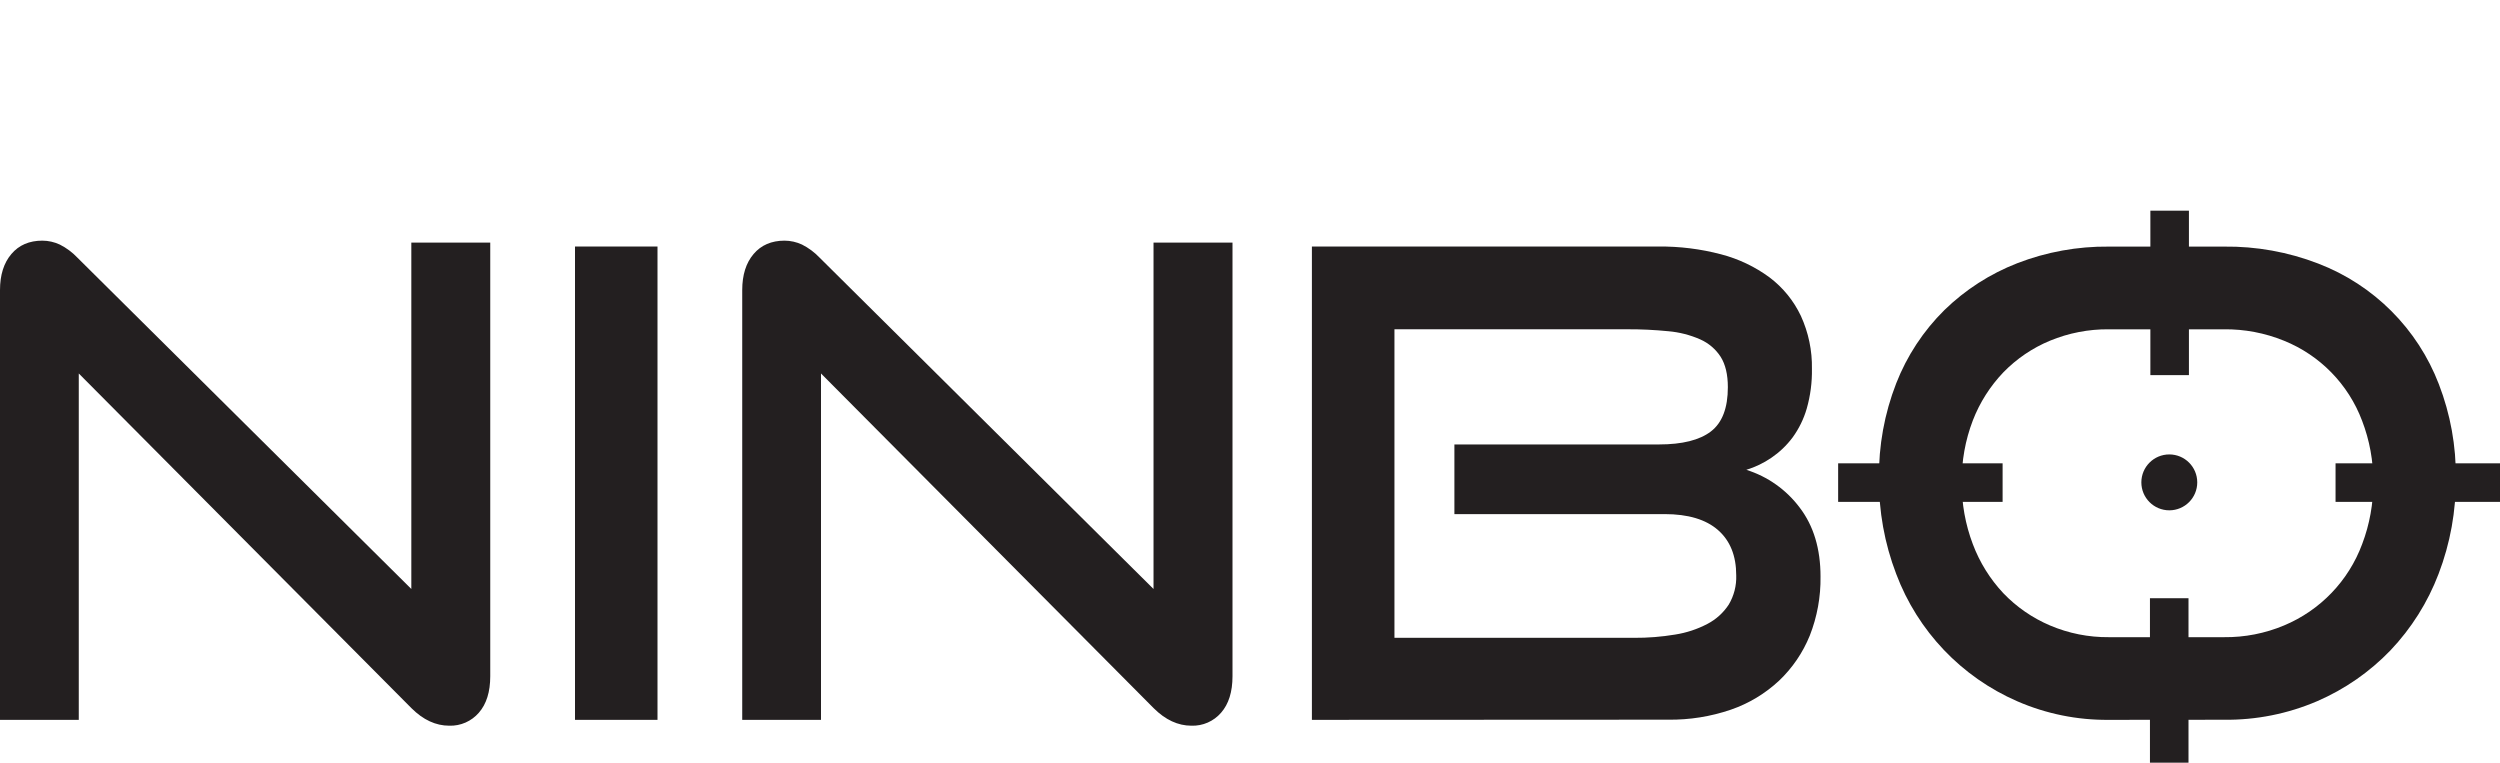
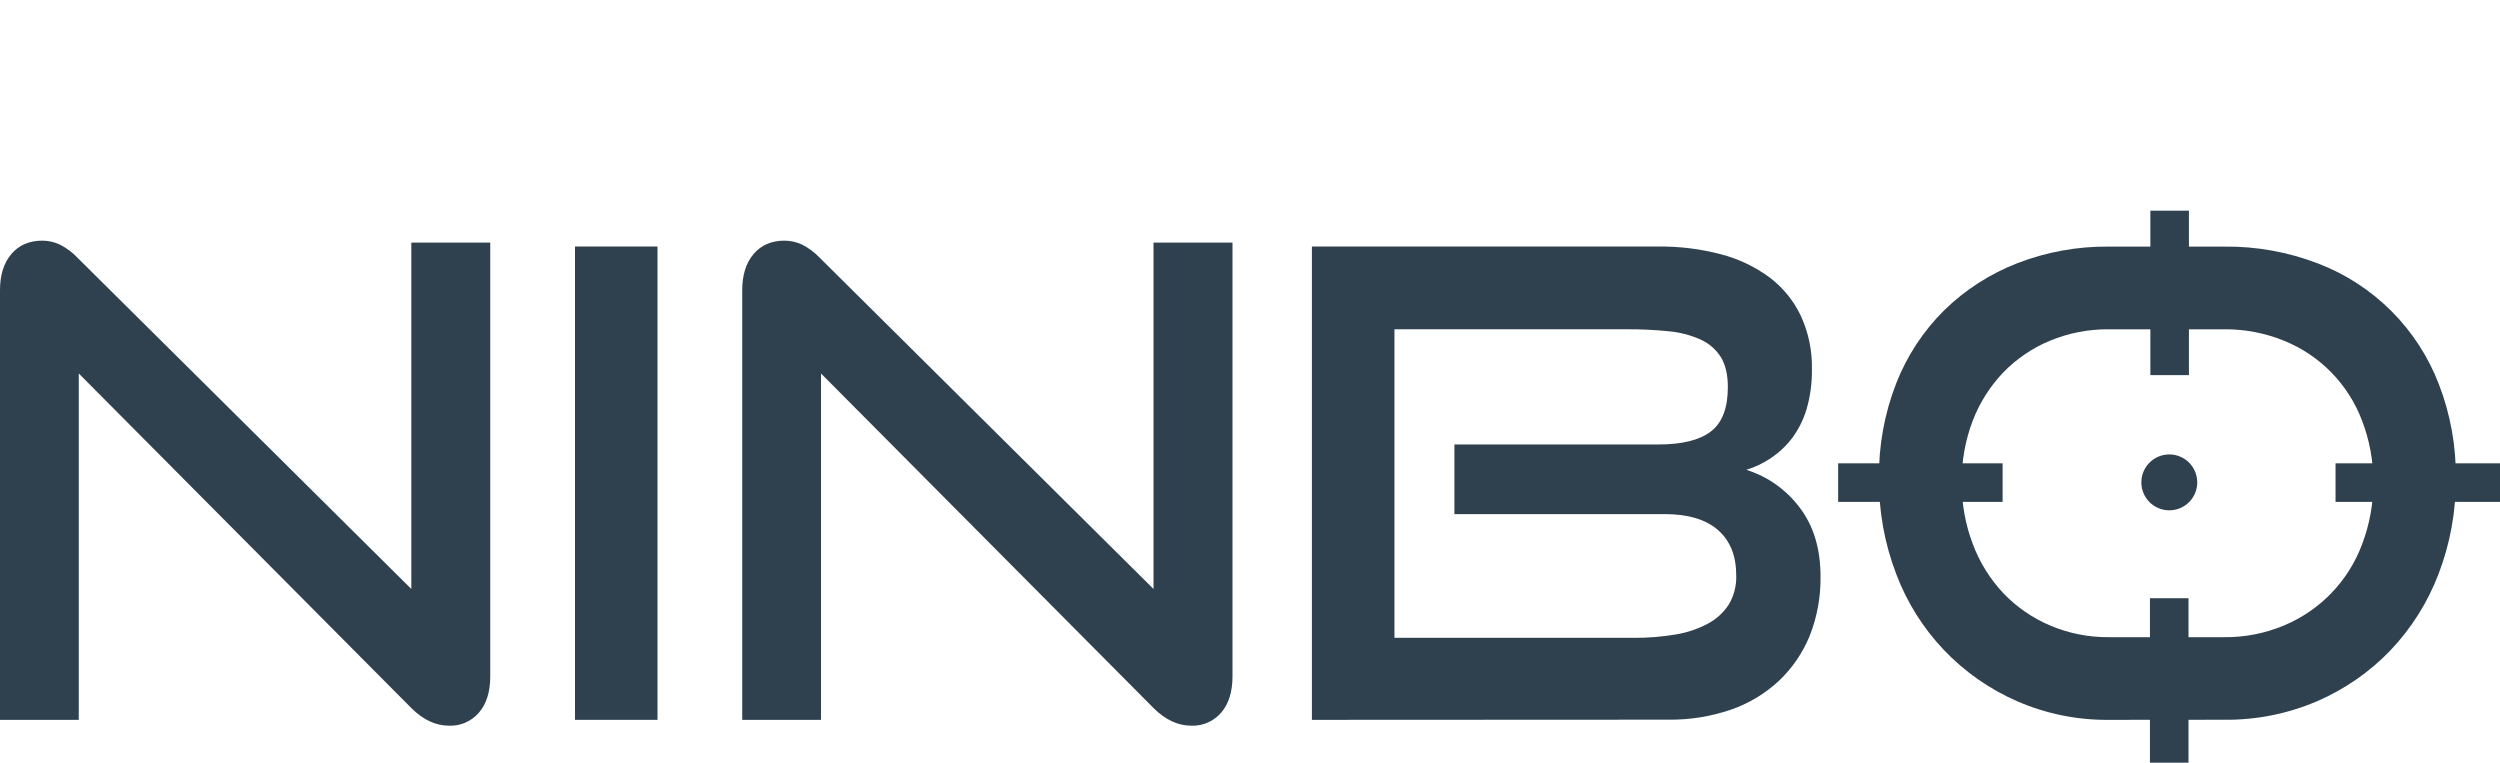
<svg xmlns="http://www.w3.org/2000/svg" id="Layer_1" data-name="Layer 1" viewBox="0 0 1000 305.07">
  <defs>
-     <style>.cls-1{fill:#231f20;}</style>
+     <style>.cls-1{fill:#2f414f;}</style>
  </defs>
  <path class="cls-1" d="M31.51,65.11V203.66H0V31.78q0-9.12,4.56-14.46c3-3.55,7.16-5.34,12.37-5.34a16.64,16.64,0,0,1,7,1.57,25.44,25.44,0,0,1,7,5.2l133.6,132.56V12.77H196.1V186.21q0,9.38-4.55,14.59A15,15,0,0,1,179.7,206q-8.08,0-15.11-7Z" transform="translate(0 84.28)" />
  <path class="cls-1" d="M230,203.66V14.33H263V203.66Z" transform="translate(0 84.28)" />
  <path class="cls-1" d="M328.4,65.11V203.66H296.89V31.78q0-9.12,4.55-14.46c3-3.55,7.17-5.34,12.37-5.34a16.68,16.68,0,0,1,7,1.57,25.59,25.59,0,0,1,7,5.2l133.6,132.56V12.77H493V186.21q0,9.38-4.56,14.59A15,15,0,0,1,476.58,206q-8.07,0-15.1-7Z" transform="translate(0 84.28)" />
  <path class="cls-1" d="M524.76,203.66V14.33H663.31a94.54,94.54,0,0,1,25.13,3.12,56.83,56.83,0,0,1,19.4,9.25,41.48,41.48,0,0,1,12.5,15.36,48.66,48.66,0,0,1,4.43,21.23,54.45,54.45,0,0,1-2.08,15.88A37.27,37.27,0,0,1,717,90.76a35.61,35.61,0,0,1-8.47,8.08,36.6,36.6,0,0,1-10,4.81,42.61,42.61,0,0,1,21.35,15.11q8.34,10.93,8.33,27.61a62.08,62.08,0,0,1-4.29,23.57A51.6,51.6,0,0,1,711.62,188a54,54,0,0,1-19.27,11.59,74.57,74.57,0,0,1-25.14,4Zm57-82.3V93.5h81.78q14.05,0,20.83-5.21t6.77-17.71q0-7.55-2.86-12.11a18.77,18.77,0,0,0-8.2-7,40.37,40.37,0,0,0-12.76-3.26,159.44,159.44,0,0,0-16.54-.78h-93V170.85h95.84a96.64,96.64,0,0,0,16.41-1.3,41.7,41.7,0,0,0,13-4.3,22.72,22.72,0,0,0,8.46-7.68,21.37,21.37,0,0,0,3-11.72q0-11.73-7.29-18.11t-21.36-6.38Z" transform="translate(0 84.28)" />
  <path class="cls-1" d="M843.52,203.66a89.51,89.51,0,0,1-36.59-7.42,90.17,90.17,0,0,1-48.44-50.92,104.48,104.48,0,0,1-6.9-38.28,101.18,101.18,0,0,1,6.9-38,84.37,84.37,0,0,1,19.28-29.3A86.89,86.89,0,0,1,806.93,21a98.62,98.62,0,0,1,36.59-6.64h46.1a101.23,101.23,0,0,1,37.63,6.77,83.83,83.83,0,0,1,48.31,48.31A101,101,0,0,1,982.33,107a104.48,104.48,0,0,1-6.9,38.28,91.91,91.91,0,0,1-19.27,30.61,90.57,90.57,0,0,1-29.3,20.31,91.72,91.72,0,0,1-37.24,7.42Zm46.1-33.07a60.28,60.28,0,0,0,24-4.69,56.56,56.56,0,0,0,31.25-32.56,68,68,0,0,0,4.43-24.74A67.1,67.1,0,0,0,944.83,84a55.67,55.67,0,0,0-31.25-32,61.84,61.84,0,0,0-24-4.56h-46.1A60.16,60.16,0,0,0,820,52a55.77,55.77,0,0,0-18.63,12.63,58.17,58.17,0,0,0-12.24,19.27,66.81,66.81,0,0,0-4.42,24.74,68,68,0,0,0,4.42,24.74A59,59,0,0,0,801.33,153,56.43,56.43,0,0,0,820,165.9a58.64,58.64,0,0,0,23.56,4.69Z" transform="translate(0 84.28)" />
  <circle class="cls-1" cx="867.72" cy="192.95" r="11.18" />
  <rect class="cls-1" x="735.26" y="185.33" width="65.78" height="15.42" />
  <rect class="cls-1" x="934.22" y="185.33" width="65.78" height="15.42" />
  <rect class="cls-1" x="834.96" y="25.18" width="65.78" height="15.42" transform="translate(900.75 -750.69) rotate(90)" />
  <rect class="cls-1" x="834.8" y="180.2" width="65.78" height="15.42" transform="translate(1055.6 -595.51) rotate(90)" />
  <text y="84.28" />
</svg>
